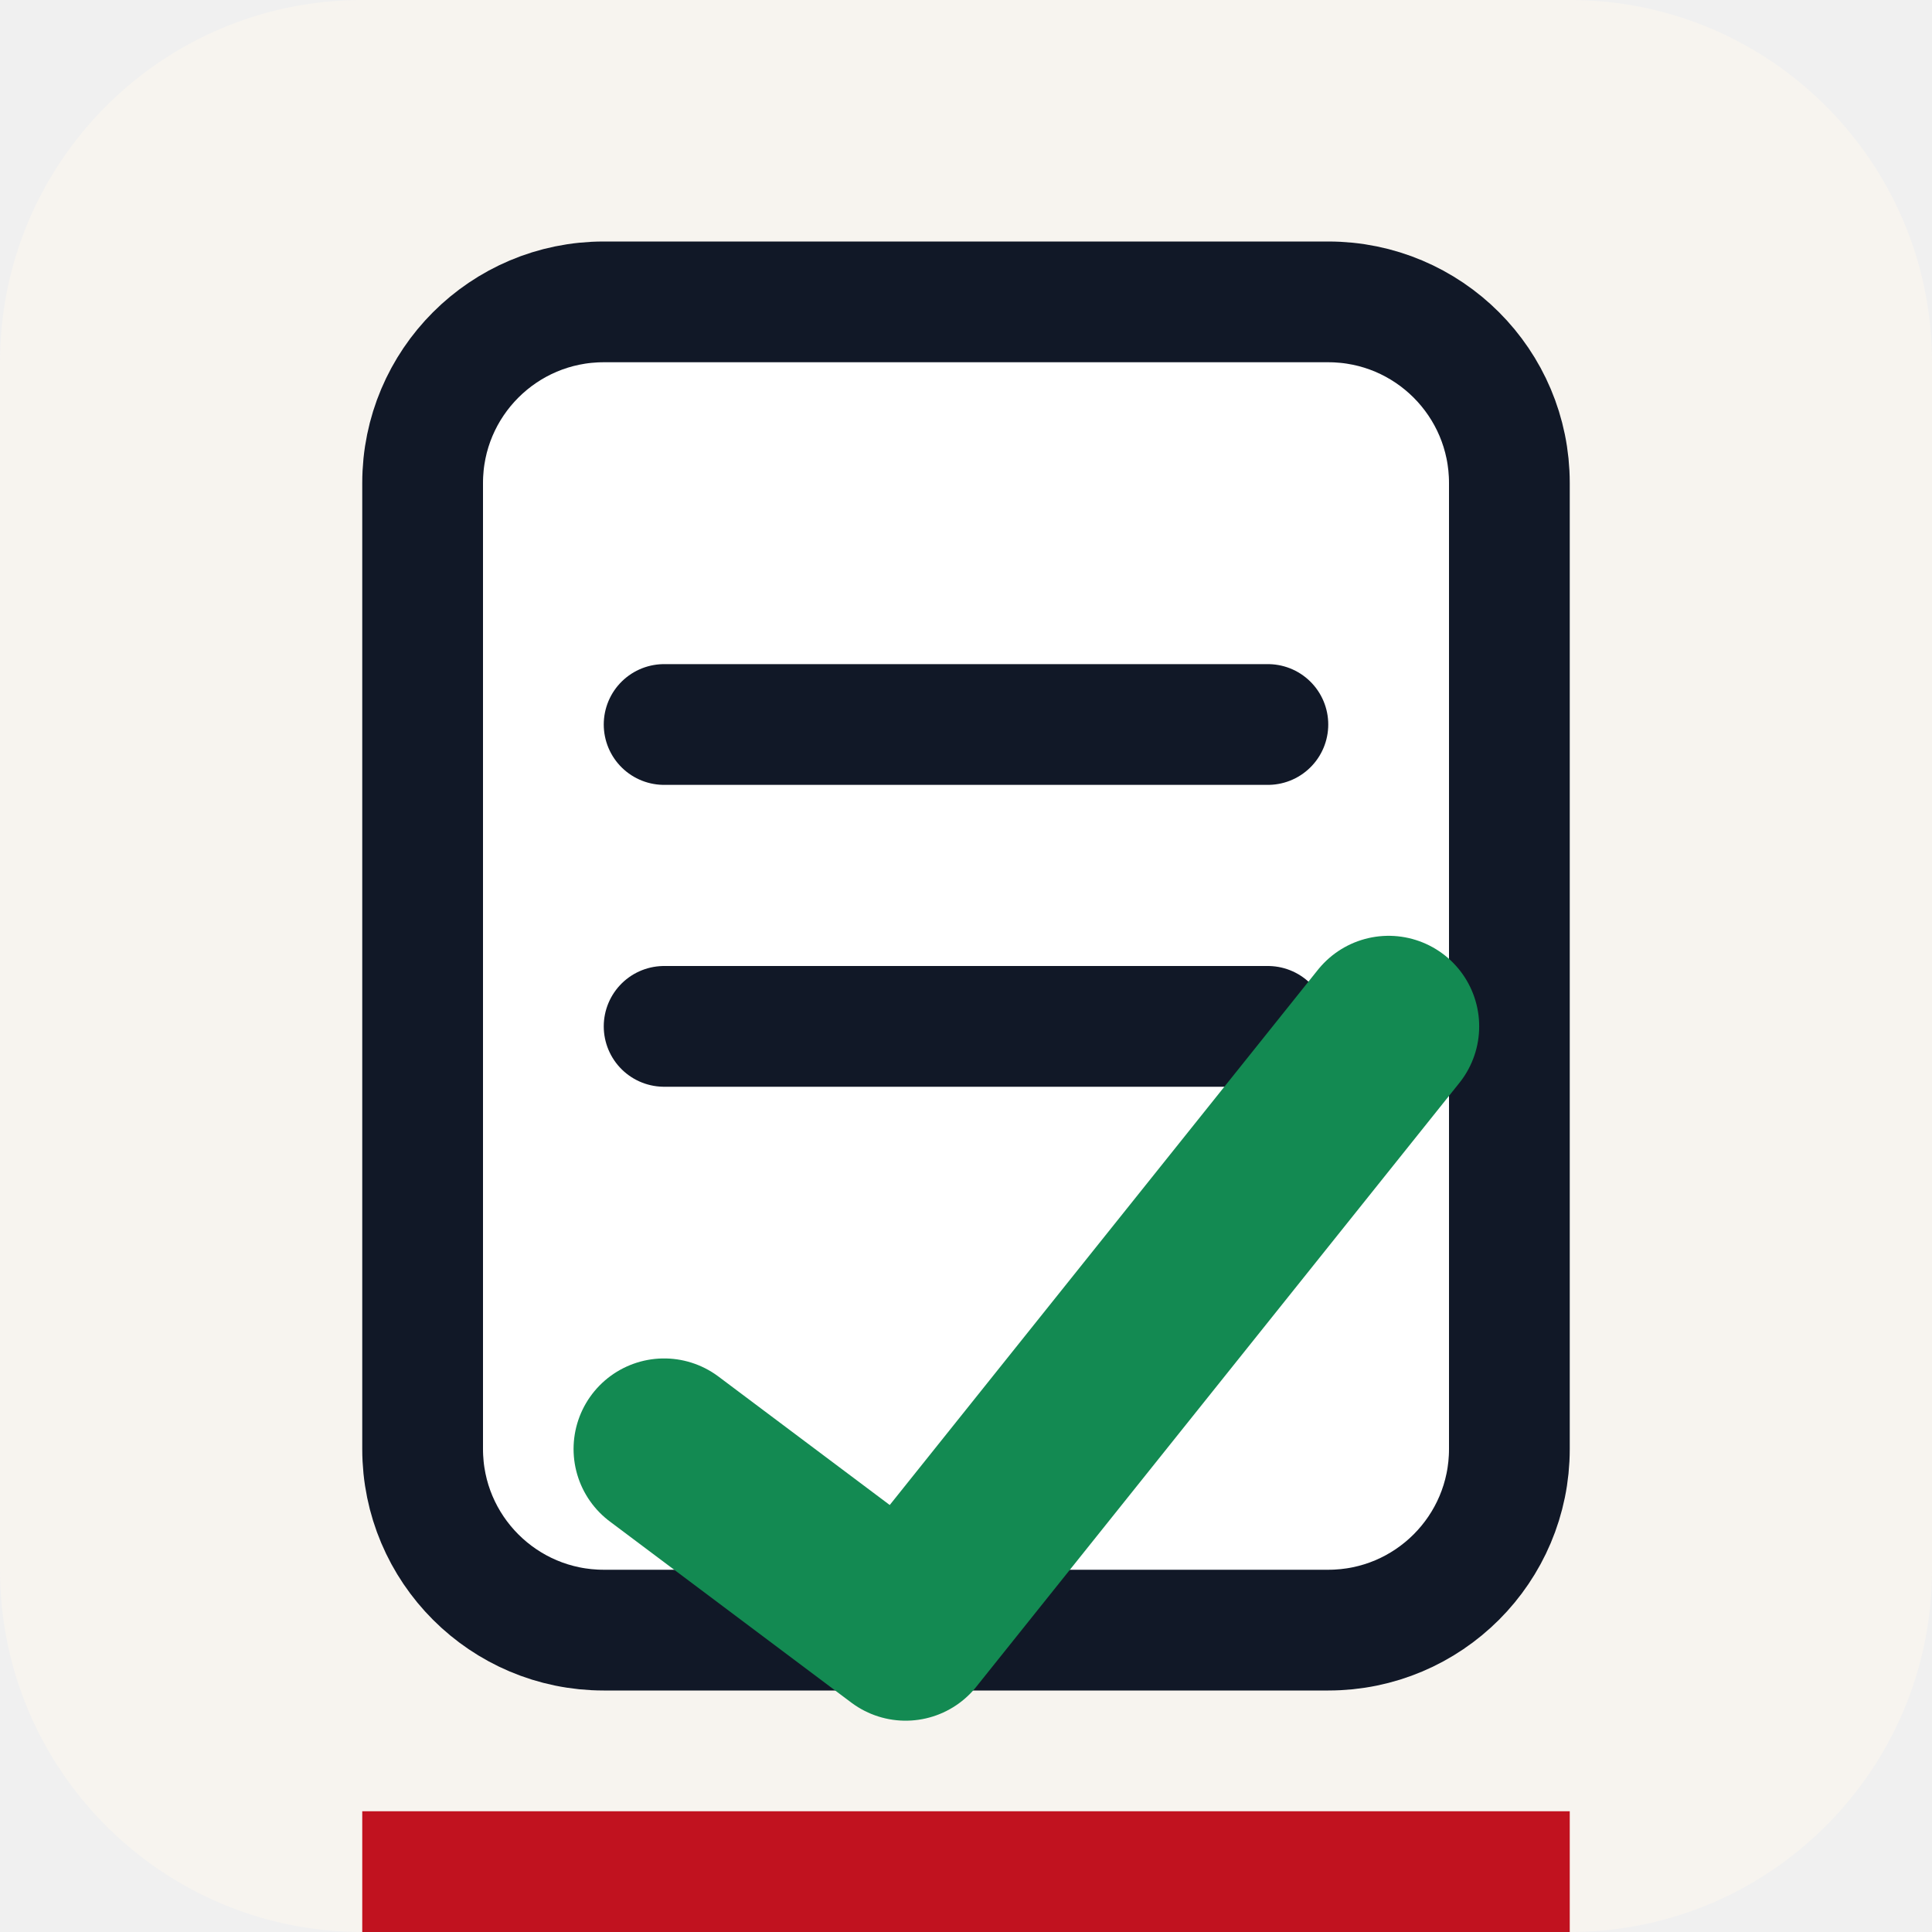
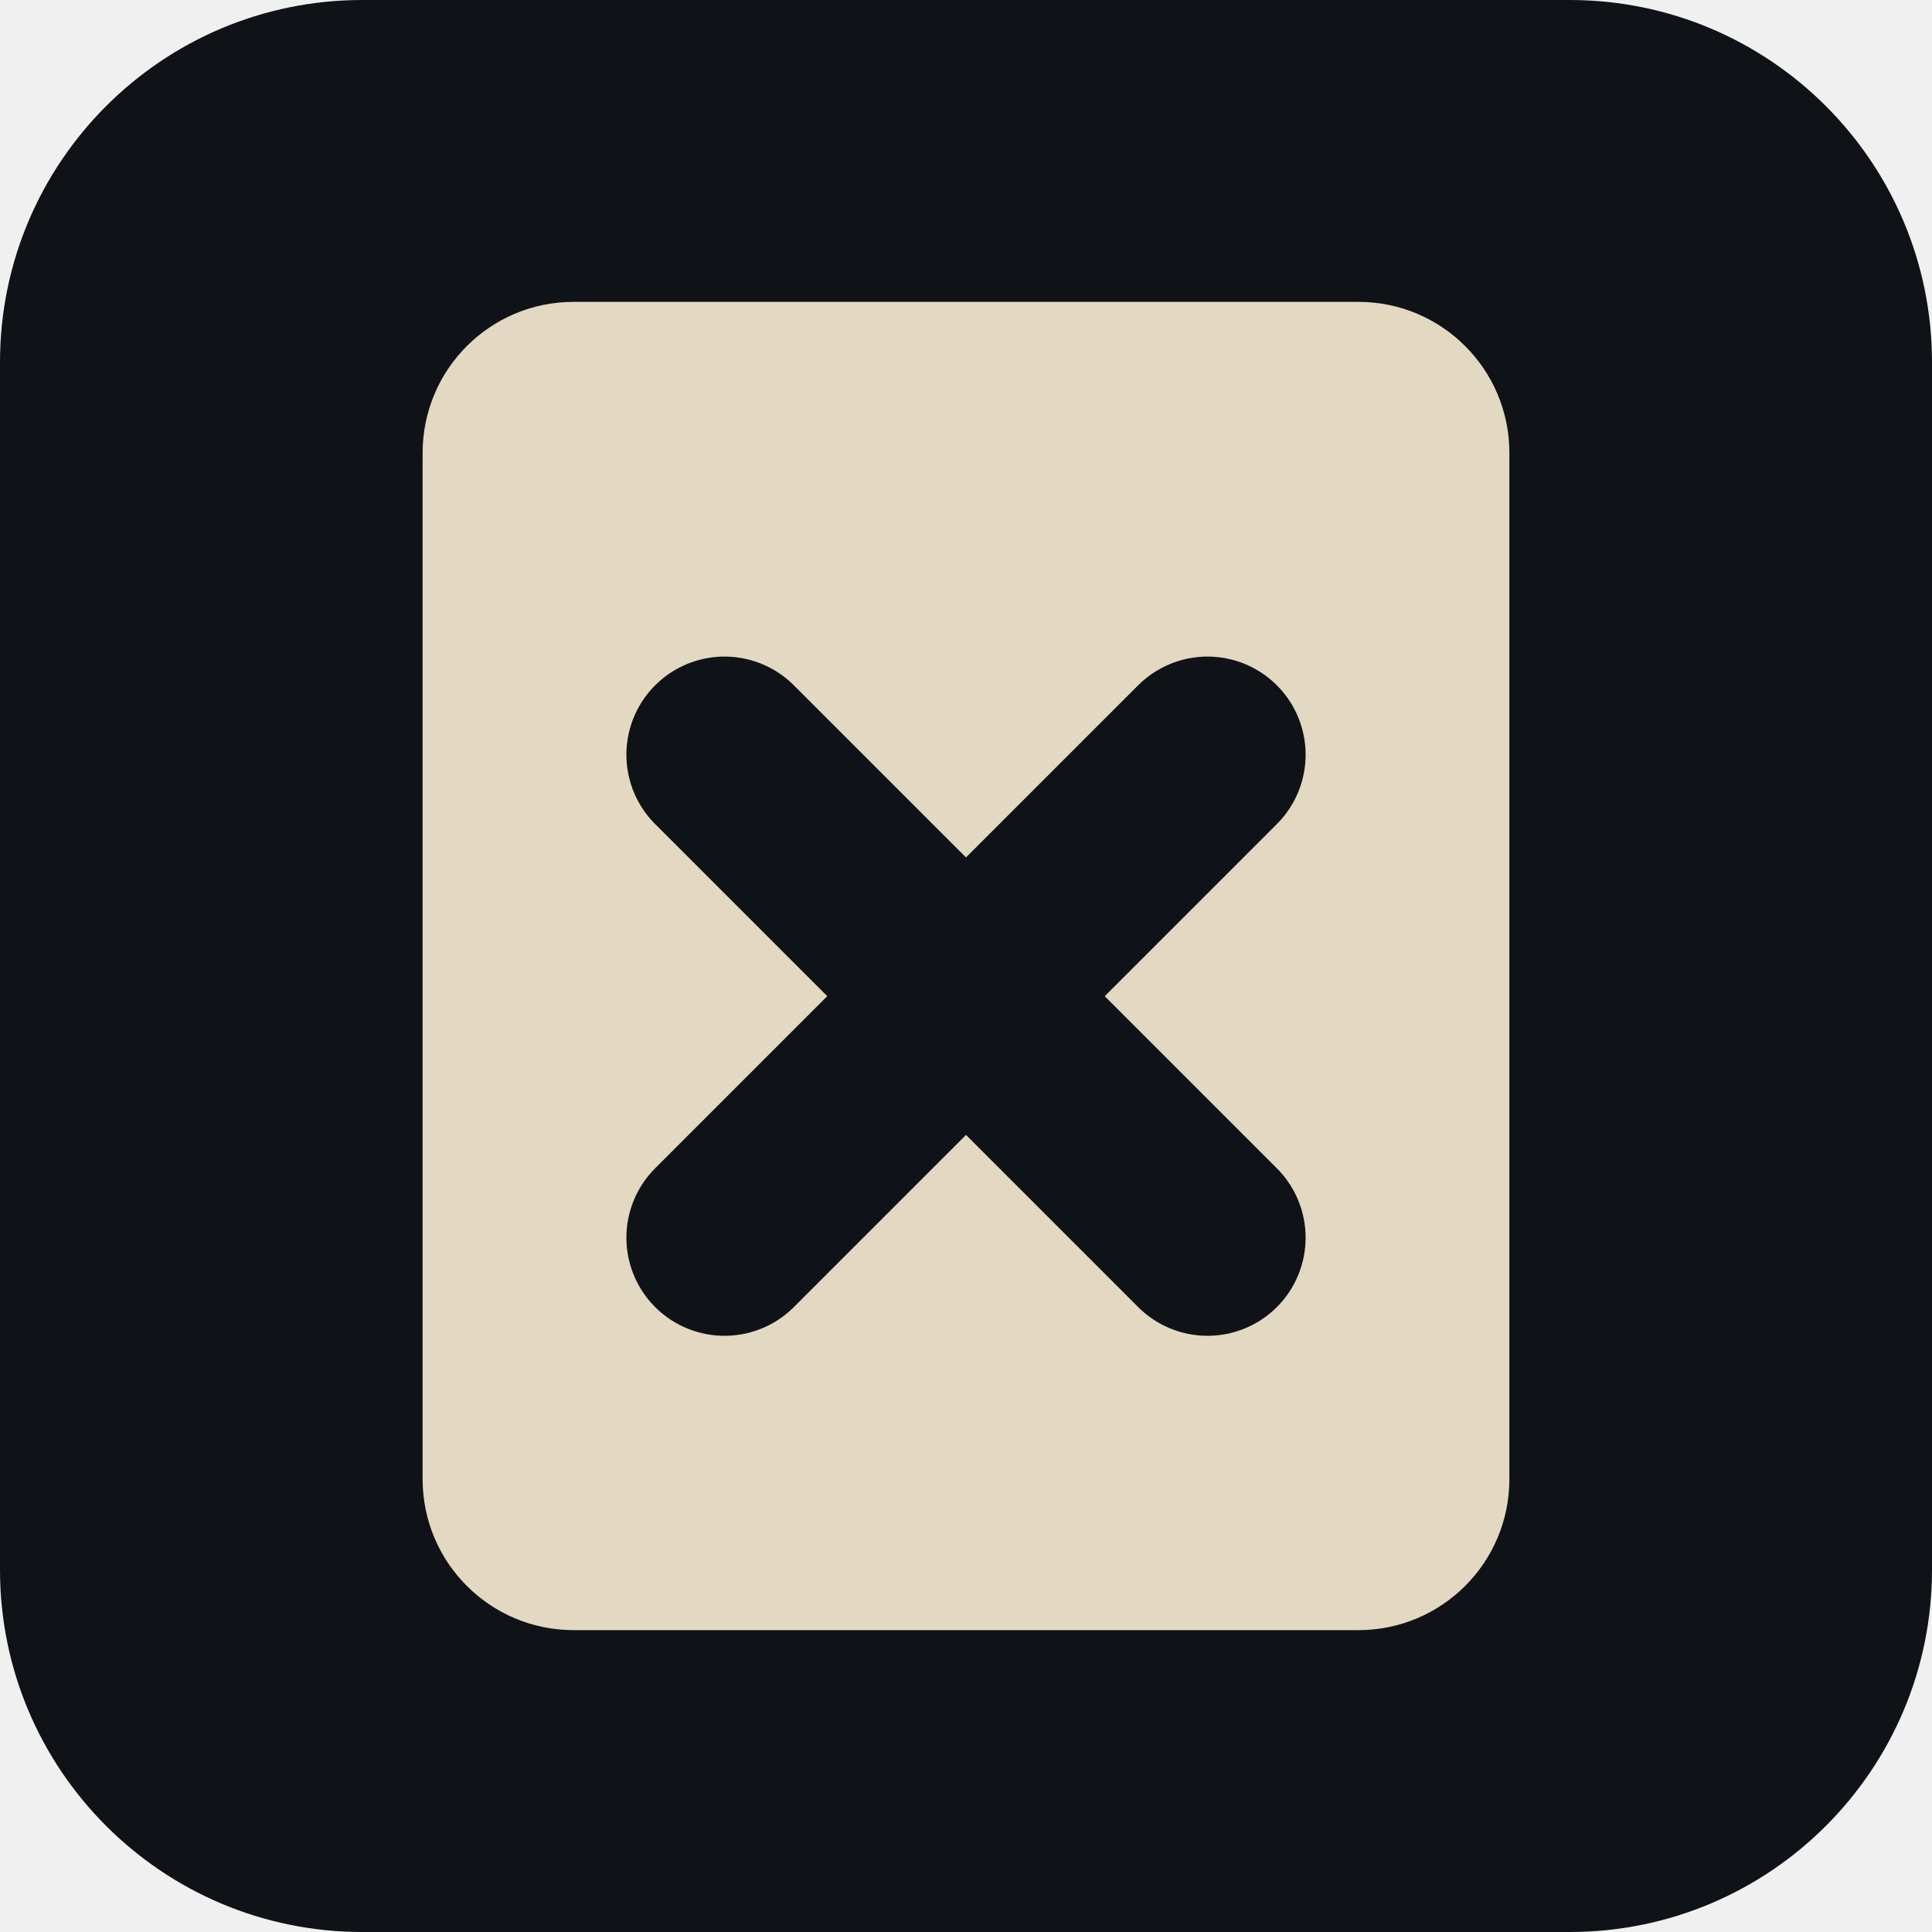
- <svg xmlns="http://www.w3.org/2000/svg" viewBox="0 0 32 32" fill="none">
-   <rect width="32" height="32" rx="6" fill="#f7f4ef" />
-   <rect x="7" y="5" width="18" height="22" rx="3" fill="#ffffff" stroke="#111827" stroke-width="2" />
-   <path d="M11 12h10M11 17h10" stroke="#111827" stroke-width="2" stroke-linecap="round" />
-   <path d="m11 24 4 3 8-10" stroke="#138a52" stroke-width="3" stroke-linecap="round" stroke-linejoin="round" />
-   <path d="M6 31h20" stroke="#c1121f" stroke-width="2" />
+ <svg xmlns="http://www.w3.org/2000/svg" viewBox="0 0 64 64" width="64" height="64">
+   <rect width="64" height="64" rx="12" fill="#0f1317" />
+   <rect x="14" y="10" width="36" height="44" rx="5" fill="#e3d9c3" />
+   <path d="M24 25l16 16M40 25L24 41" stroke="#0f1317" stroke-width="6.5" stroke-linecap="round" fill="none" />
</svg>
